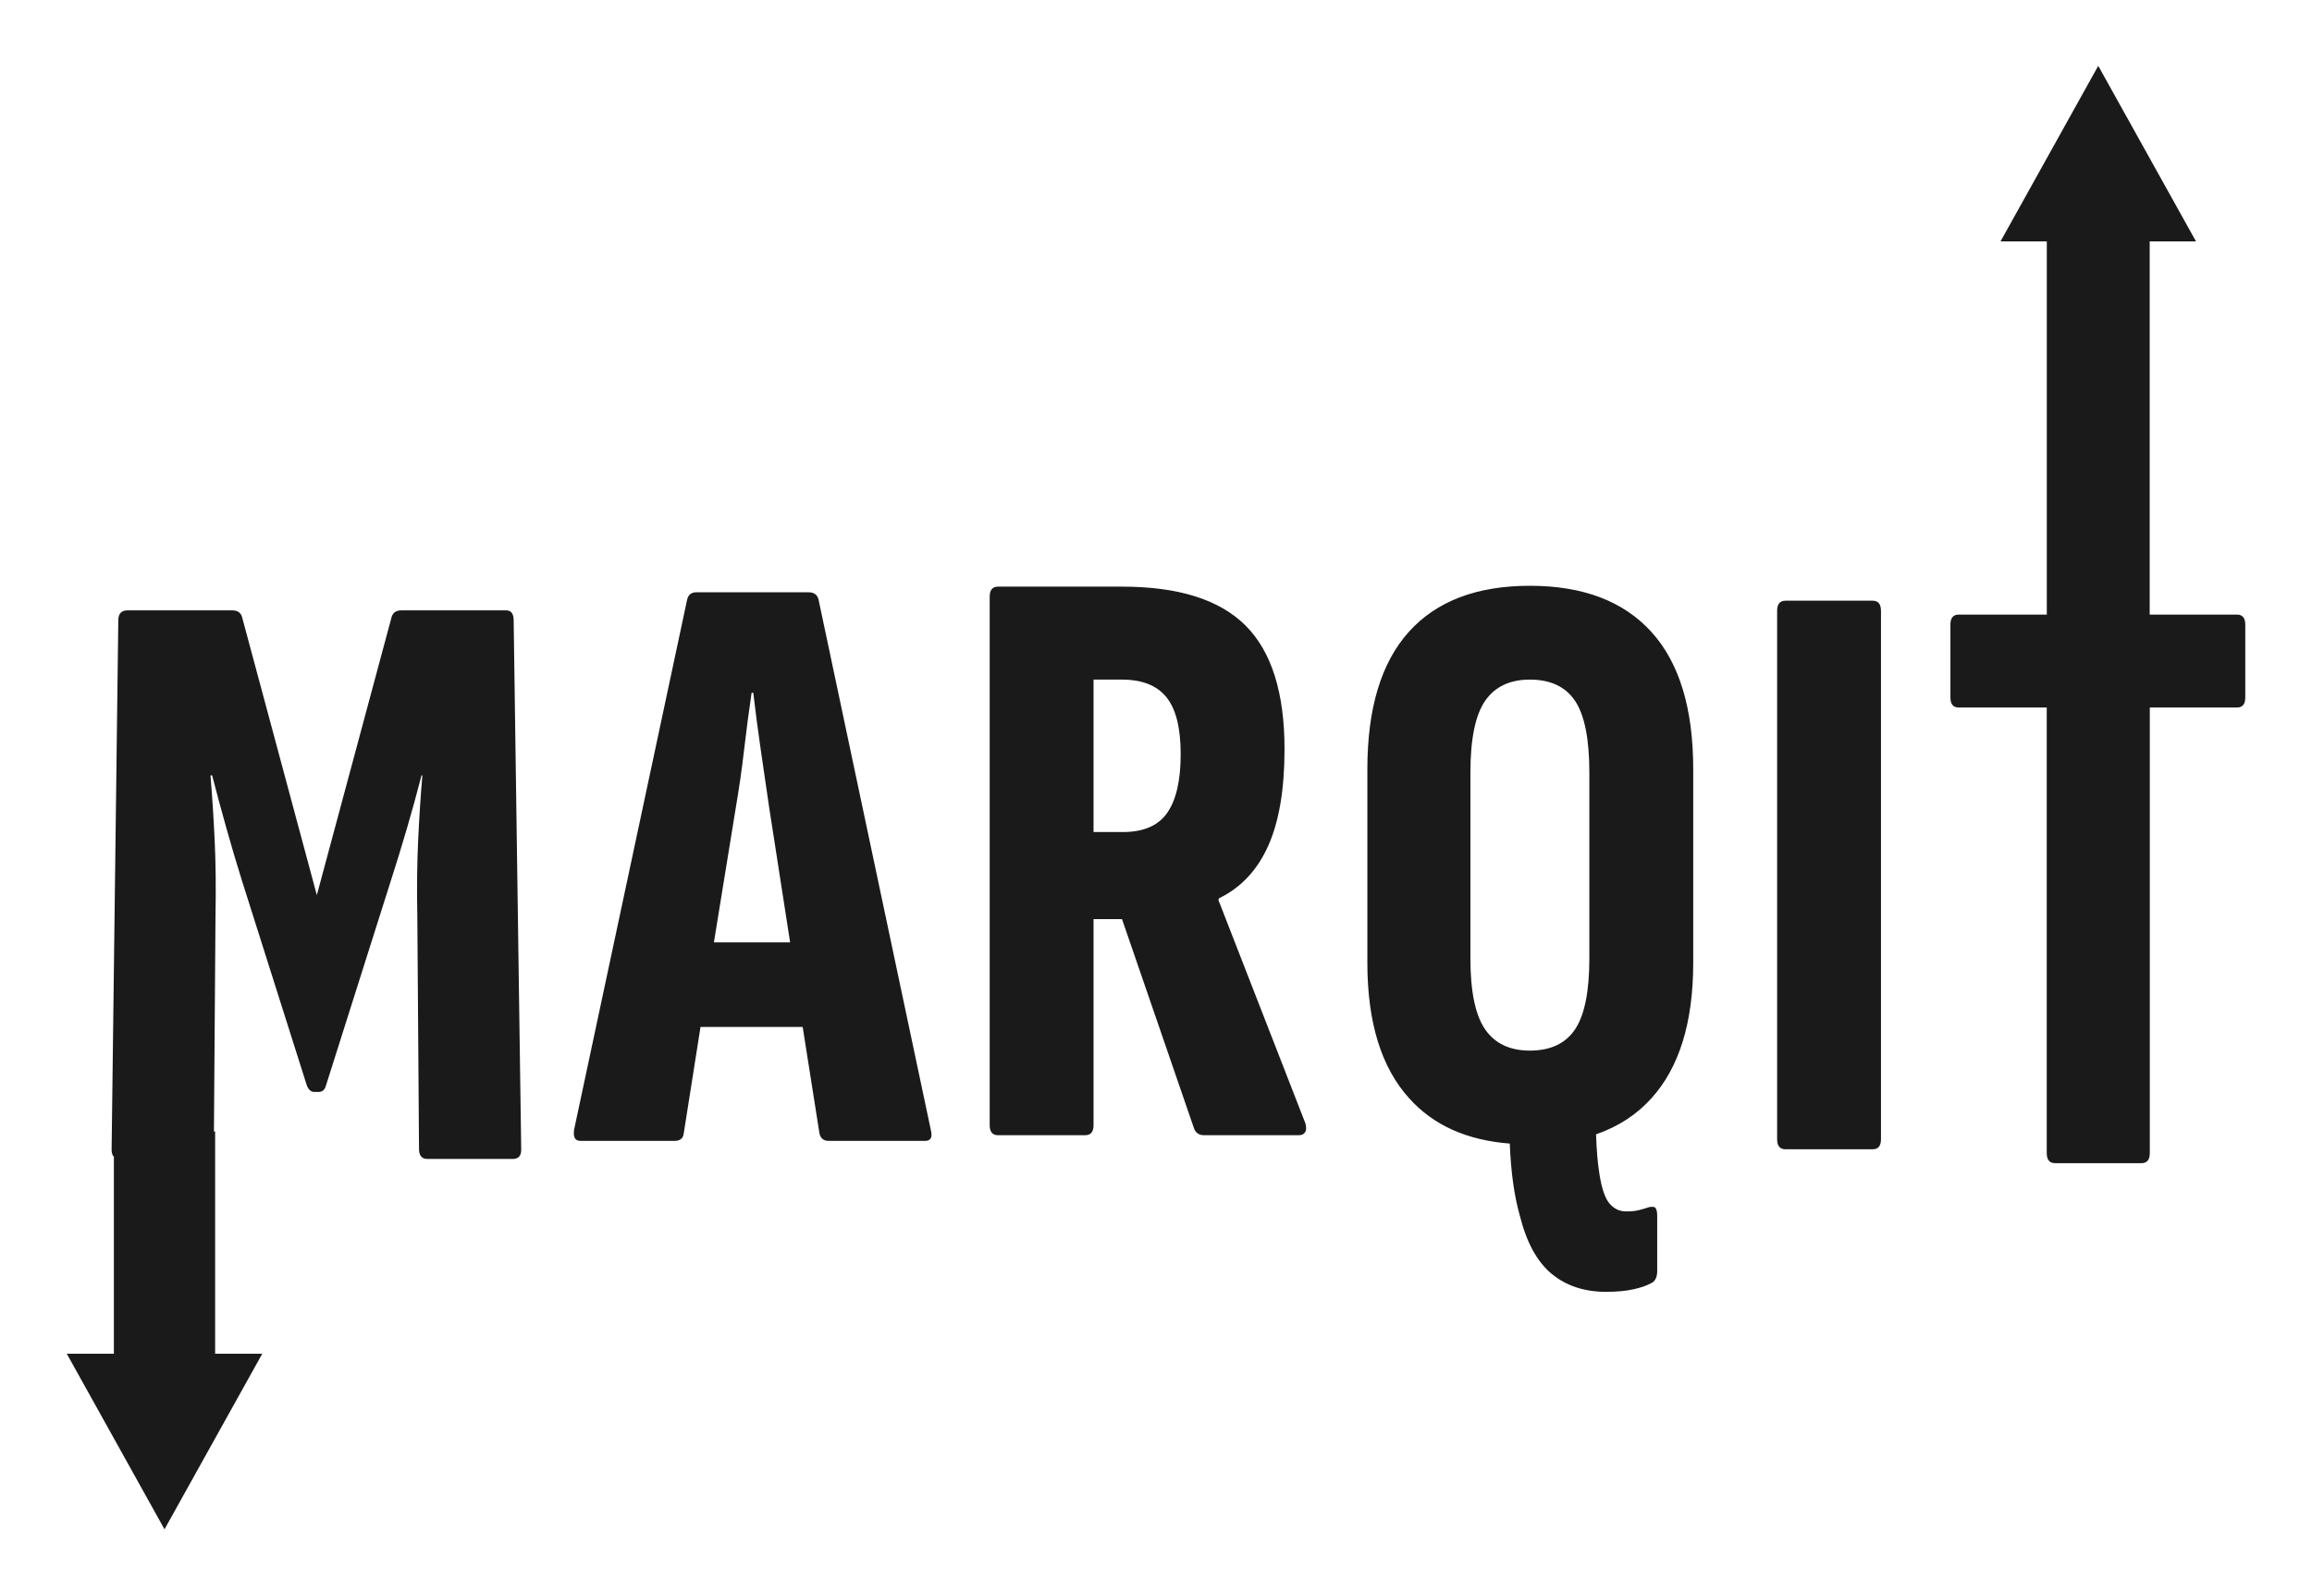
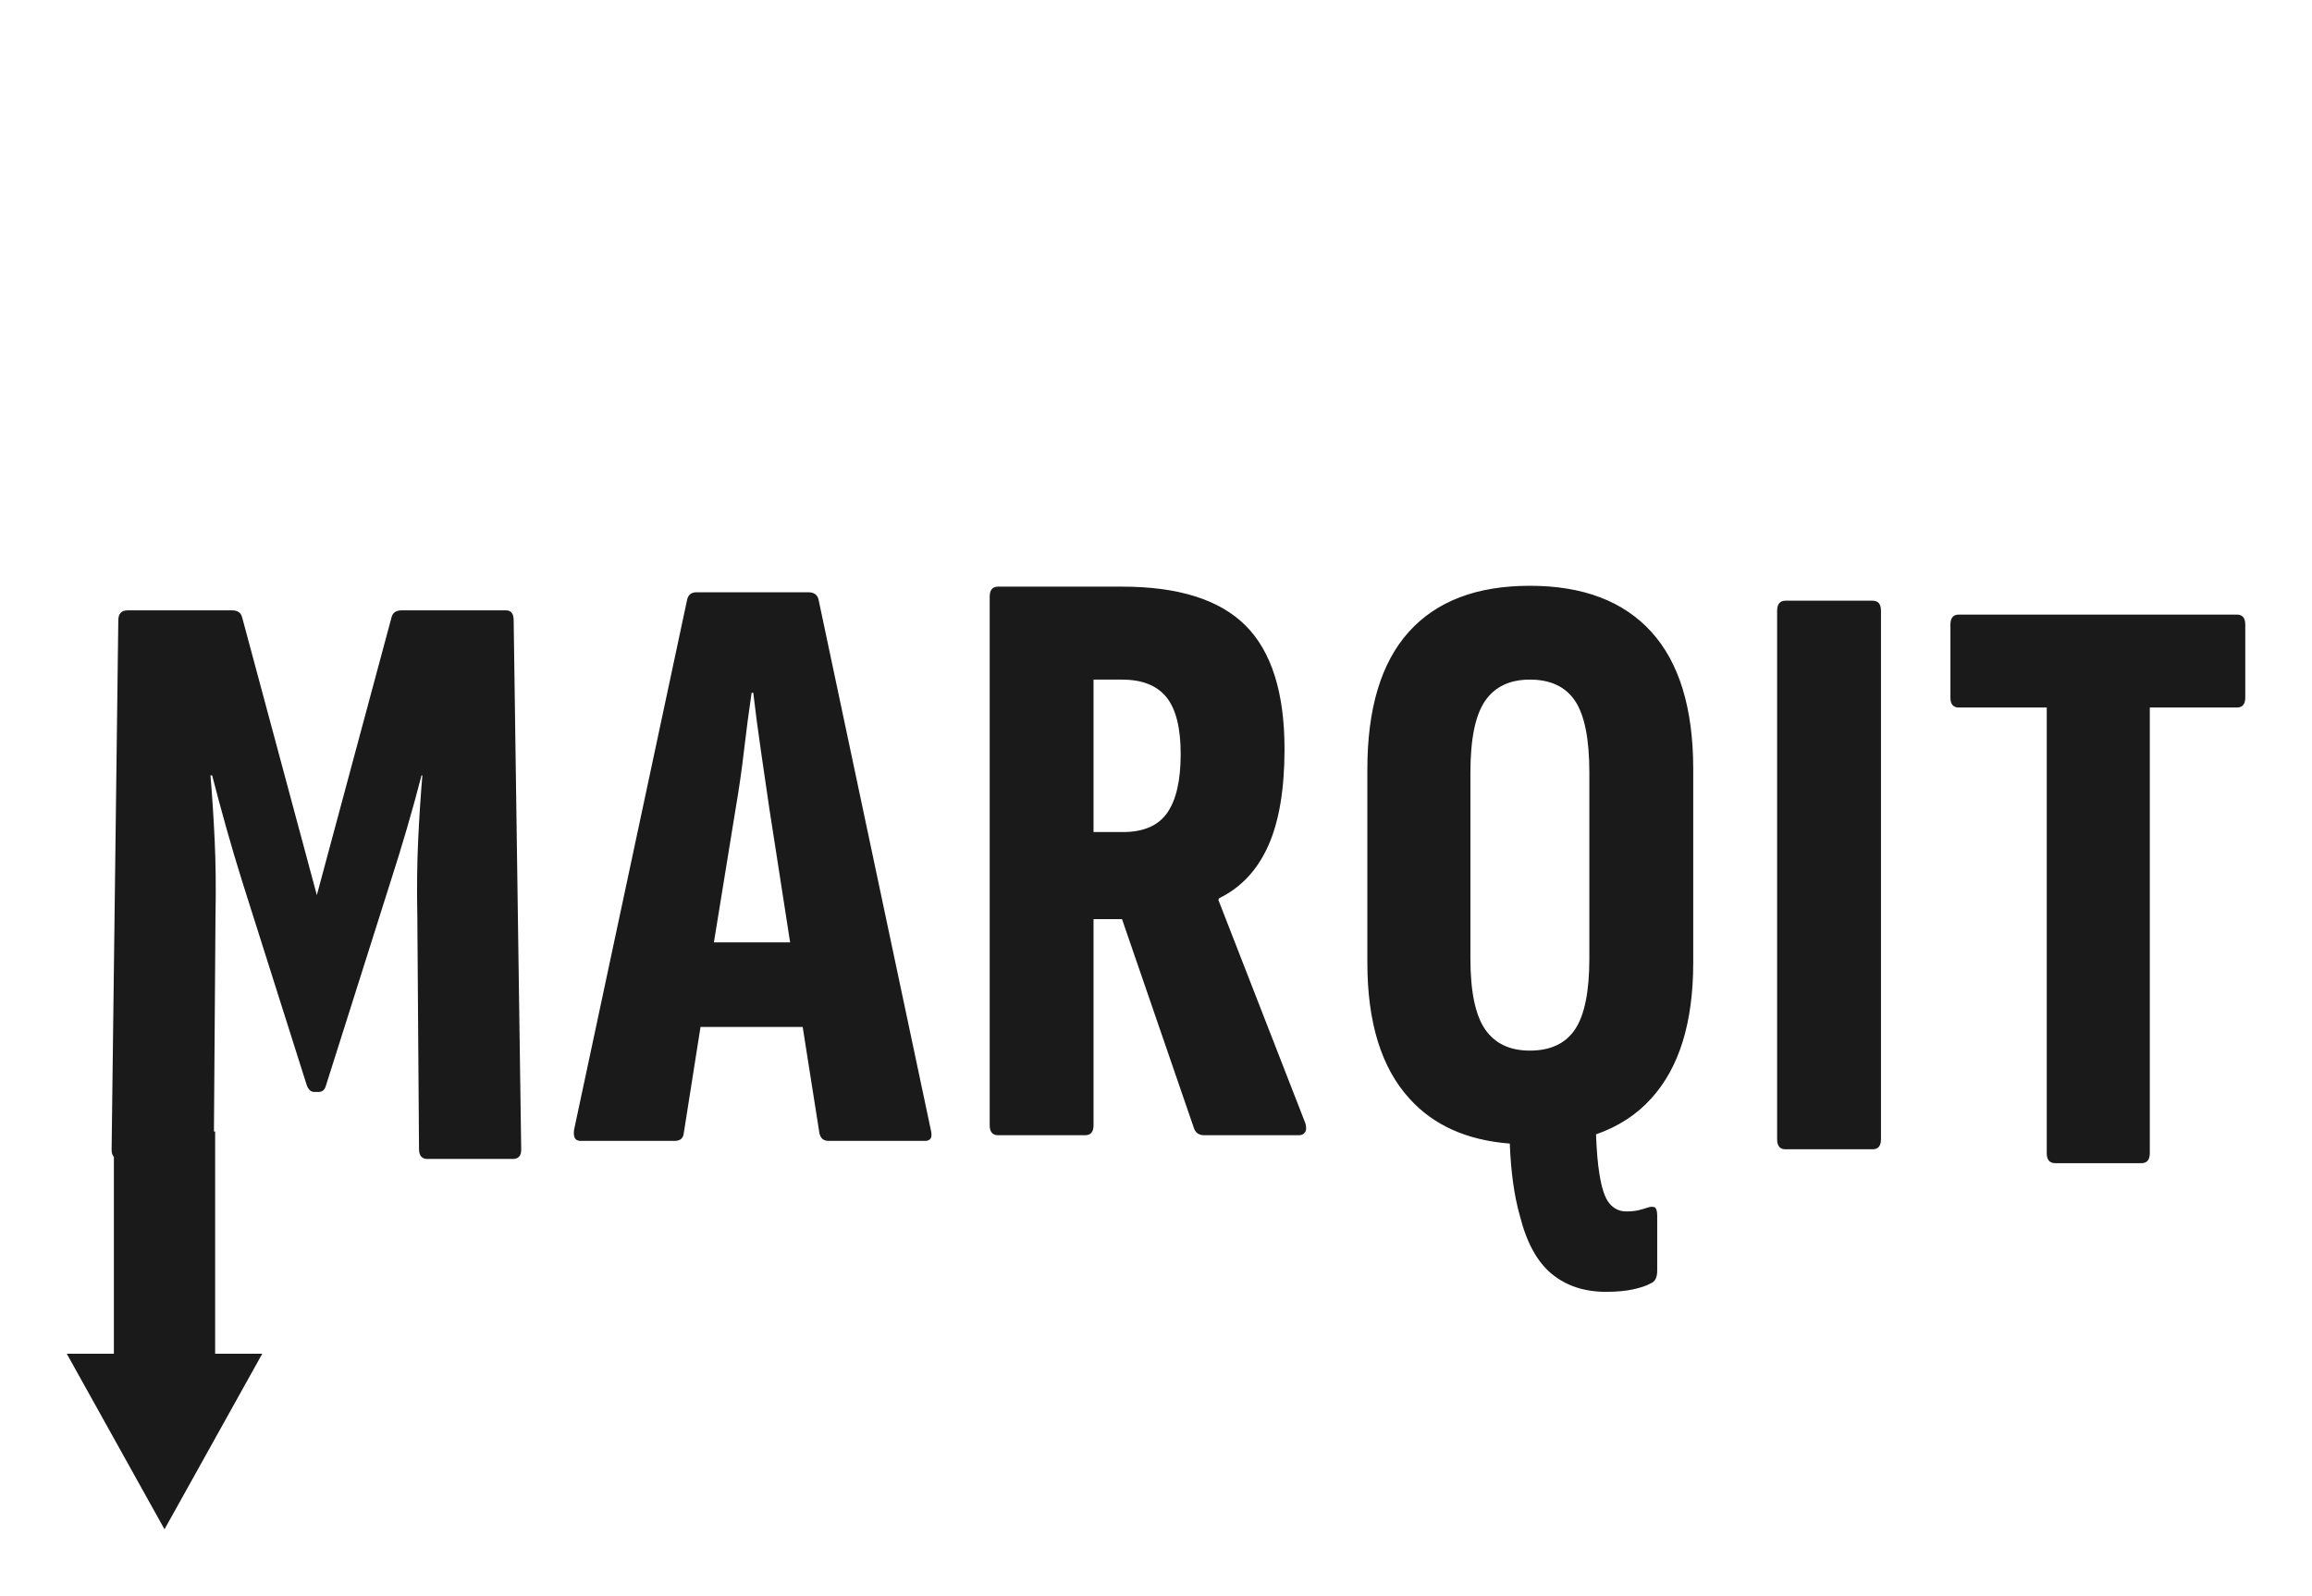
<svg xmlns="http://www.w3.org/2000/svg" viewBox="29.42 -167.8 842.01 581.46" width="842" height="581" role="img" aria-label="MARQIT">
-   <path fill="#1A1A1A" fill-rule="nonzero" d="M103.96 254.66L72.82 254.66Q69.77 254.66 69.77 251.30L72.21 58.35Q72.21 54.69 75.57 54.69L113.73 54.69Q116.79 54.69 117.40 57.44L144.57 158.49L171.74 57.44Q172.35 54.69 175.40 54.69L213.57 54.69Q216.31 54.69 216.31 58.35L219.06 251.30Q219.06 254.66 216.01 254.66L184.87 254.66Q181.81 254.66 181.81 251L181.20 166.43Q180.90 150.86 181.51 138.19Q182.12 125.52 183.04 114.83L182.73 114.83Q180.29 124.30 177.39 134.22Q174.49 144.14 171.43 153.61L147.93 227.79Q147.32 230.24 145.18 230.24L143.65 230.24Q141.82 230.24 140.90 227.79L117.40 153.61Q114.34 143.84 111.60 134.07Q108.85 124.30 106.41 114.83L105.80 114.83Q106.71 125.52 107.32 138.19Q107.93 150.86 107.63 166.43L107.02 251Q107.02 254.66 103.96 254.66M274.94 248.08L240.75 248.08Q239.53 248.08 238.92 247.46Q238 246.55 238.31 244.11L279.52 50.85Q280.13 48.10 282.88 48.10L323.79 48.10Q326.84 48.10 327.45 50.85L368.36 244.11Q368.97 246.55 368.06 247.46Q367.45 248.08 366.23 248.08L331.12 248.08Q328.37 248.08 327.76 245.33L321.65 206.55L284.41 206.55L278.30 245.33Q277.99 248.08 274.94 248.08M289.29 175.72L317.07 175.72L309.44 126.57Q307.91 116.19 306.39 105.65Q304.86 95.12 303.64 84.74L303.03 84.74Q301.50 95.12 300.28 105.65Q299.06 116.19 297.23 126.87M424.61 246.01L392.86 246.01Q389.81 246.01 389.81 242.35L389.81 49.71Q389.81 46.04 392.86 46.04L438.04 46.04Q468.88 46.04 483.08 60.24Q497.27 74.44 497.27 105.27Q497.27 127.25 491.32 140.53Q485.37 153.81 473.46 159.61L473.15 160.22L504.90 241.74Q505.52 244.18 504.60 245.10Q503.99 246.01 502.46 246.01L467.96 246.01Q465.22 246.01 464.30 243.57L438.04 167.25L427.66 167.25L427.66 242.35Q427.66 246.01 424.61 246.01M427.66 79.93L427.66 135.50L438.35 135.50Q449.65 135.50 454.53 128.47Q459.42 121.45 459.42 107.10Q459.42 92.75 454.22 86.34Q449.03 79.93 438.04 79.93M614.47 303.10Q602.57 303.10 594.63 296.54Q586.69 289.97 583.03 275.32Q579.98 264.63 579.37 249.06Q555.86 247.23 542.73 232.58Q527.46 215.78 527.46 183.12L527.46 112.59Q527.46 79.32 542.58 62.52Q557.69 45.73 586.69 45.73Q615.70 45.73 630.96 62.52Q646.23 79.32 646.23 112.59L646.23 183.12Q646.23 215.78 630.96 232.58Q623.02 241.43 610.81 245.70Q611.12 254.56 612.03 260.05Q613.25 267.99 615.70 270.89Q618.14 273.79 621.80 273.79Q624.55 273.79 626.38 273.33Q628.21 272.88 630.05 272.26Q631.27 271.96 632.18 272.26Q633.10 272.88 633.10 275.32L633.10 295.47Q633.10 299.13 630.66 300.05Q628.52 301.27 624.40 302.18Q620.28 303.10 614.47 303.10M586.69 215.17Q597.99 215.17 603.18 207.39Q608.37 199.60 608.37 181.59L608.37 113.81Q608.37 95.50 603.18 87.71Q597.99 79.93 586.69 79.93Q575.70 79.93 570.36 87.71Q565.02 95.50 565.02 113.81L565.02 181.59Q565.02 199.60 570.36 207.39Q575.70 215.17 586.69 215.17M711.61 251.14L679.86 251.14Q676.81 251.14 676.81 247.48L676.81 54.84Q676.81 51.17 679.86 51.17L711.61 51.17Q714.66 51.17 714.66 54.84L714.66 247.48Q714.66 251.14 711.61 251.14M809.58 256.20L778.14 256.20Q775.08 256.20 775.08 252.53L775.08 90.11L743.03 90.11Q739.97 90.11 739.97 86.45L739.97 59.89Q739.97 56.23 743.03 56.23L844.39 56.23Q847.44 56.23 847.44 59.89L847.44 86.45Q847.44 90.11 844.39 90.11L812.64 90.11L812.64 252.53Q812.64 256.20 809.58 256.20M70.6 244.66H107.5V325.66H124.68L89.05 389.66L53.43 325.66H70.6ZM775.1 66.2V-79.8H758.23L793.85 -143.8L829.48 -79.8H812.6V66.2Z" />
+   <path fill="#1A1A1A" fill-rule="nonzero" d="M103.96 254.66L72.82 254.66Q69.77 254.66 69.77 251.30L72.21 58.35Q72.21 54.69 75.57 54.69L113.73 54.69Q116.79 54.69 117.40 57.44L144.57 158.49L171.74 57.44Q172.35 54.69 175.40 54.69L213.57 54.69Q216.31 54.69 216.31 58.35L219.06 251.30Q219.06 254.66 216.01 254.66L184.87 254.66Q181.81 254.66 181.81 251L181.20 166.43Q180.90 150.86 181.51 138.19Q182.12 125.52 183.04 114.83L182.73 114.83Q180.29 124.30 177.39 134.22Q174.49 144.14 171.43 153.61L147.93 227.79Q147.32 230.24 145.18 230.24L143.65 230.24Q141.82 230.24 140.90 227.79L117.40 153.61Q114.34 143.84 111.60 134.07Q108.85 124.30 106.41 114.83L105.80 114.83Q106.71 125.52 107.32 138.19Q107.93 150.86 107.63 166.43L107.02 251Q107.02 254.66 103.96 254.66M274.94 248.08L240.75 248.08Q239.53 248.08 238.92 247.46Q238 246.55 238.31 244.11L279.52 50.85Q280.13 48.10 282.88 48.10L323.79 48.10Q326.84 48.10 327.45 50.85L368.36 244.11Q368.97 246.55 368.06 247.46Q367.45 248.08 366.23 248.08L331.12 248.08Q328.37 248.08 327.76 245.33L321.65 206.55L284.41 206.55L278.30 245.33Q277.99 248.08 274.94 248.08M289.29 175.72L317.07 175.72L309.44 126.57Q307.91 116.19 306.39 105.65Q304.86 95.12 303.64 84.74L303.03 84.74Q301.50 95.12 300.28 105.65Q299.06 116.19 297.23 126.87M424.61 246.01L392.86 246.01Q389.81 246.01 389.81 242.35L389.81 49.71Q389.81 46.04 392.86 46.04L438.04 46.04Q468.88 46.04 483.08 60.24Q497.27 74.44 497.27 105.27Q497.27 127.25 491.32 140.53Q485.37 153.81 473.46 159.61L473.15 160.22L504.90 241.74Q505.52 244.18 504.60 245.10Q503.99 246.01 502.46 246.01L467.96 246.01Q465.22 246.01 464.30 243.57L438.04 167.25L427.66 167.25L427.66 242.35Q427.66 246.01 424.61 246.01M427.66 79.93L427.66 135.50L438.35 135.50Q449.65 135.50 454.53 128.47Q459.42 121.45 459.42 107.10Q459.42 92.75 454.22 86.34Q449.03 79.93 438.04 79.93M614.47 303.10Q602.57 303.10 594.63 296.54Q586.69 289.97 583.03 275.32Q579.98 264.63 579.37 249.06Q555.86 247.23 542.73 232.58Q527.46 215.78 527.46 183.12L527.46 112.59Q527.46 79.32 542.58 62.52Q557.69 45.73 586.69 45.73Q615.70 45.73 630.96 62.52Q646.23 79.32 646.23 112.59L646.23 183.12Q646.23 215.78 630.96 232.58Q623.02 241.43 610.81 245.70Q611.12 254.56 612.03 260.05Q613.25 267.99 615.70 270.89Q618.14 273.79 621.80 273.79Q624.55 273.79 626.38 273.33Q628.21 272.88 630.05 272.26Q631.27 271.96 632.18 272.26Q633.10 272.88 633.10 275.32L633.10 295.47Q633.10 299.13 630.66 300.05Q628.52 301.27 624.40 302.18Q620.28 303.10 614.47 303.10M586.69 215.17Q597.99 215.17 603.18 207.39Q608.37 199.60 608.37 181.59L608.37 113.81Q608.37 95.50 603.18 87.71Q597.99 79.93 586.69 79.93Q575.70 79.93 570.36 87.71Q565.02 95.50 565.02 113.81L565.02 181.59Q565.02 199.60 570.36 207.39Q575.70 215.17 586.69 215.17M711.61 251.14L679.86 251.14Q676.81 251.14 676.81 247.48L676.81 54.84Q676.81 51.17 679.86 51.17L711.61 51.17Q714.66 51.17 714.66 54.84L714.66 247.48Q714.66 251.14 711.61 251.14M809.58 256.20L778.14 256.20Q775.08 256.20 775.08 252.53L775.08 90.11L743.03 90.11Q739.97 90.11 739.97 86.45L739.97 59.89Q739.97 56.23 743.03 56.23L844.39 56.23Q847.44 56.23 847.44 59.89L847.44 86.45Q847.44 90.11 844.39 90.11L812.64 90.11L812.64 252.53Q812.64 256.20 809.58 256.20M70.6 244.66H107.5V325.66H124.68L89.05 389.66L53.43 325.66H70.6Z" />
</svg>
